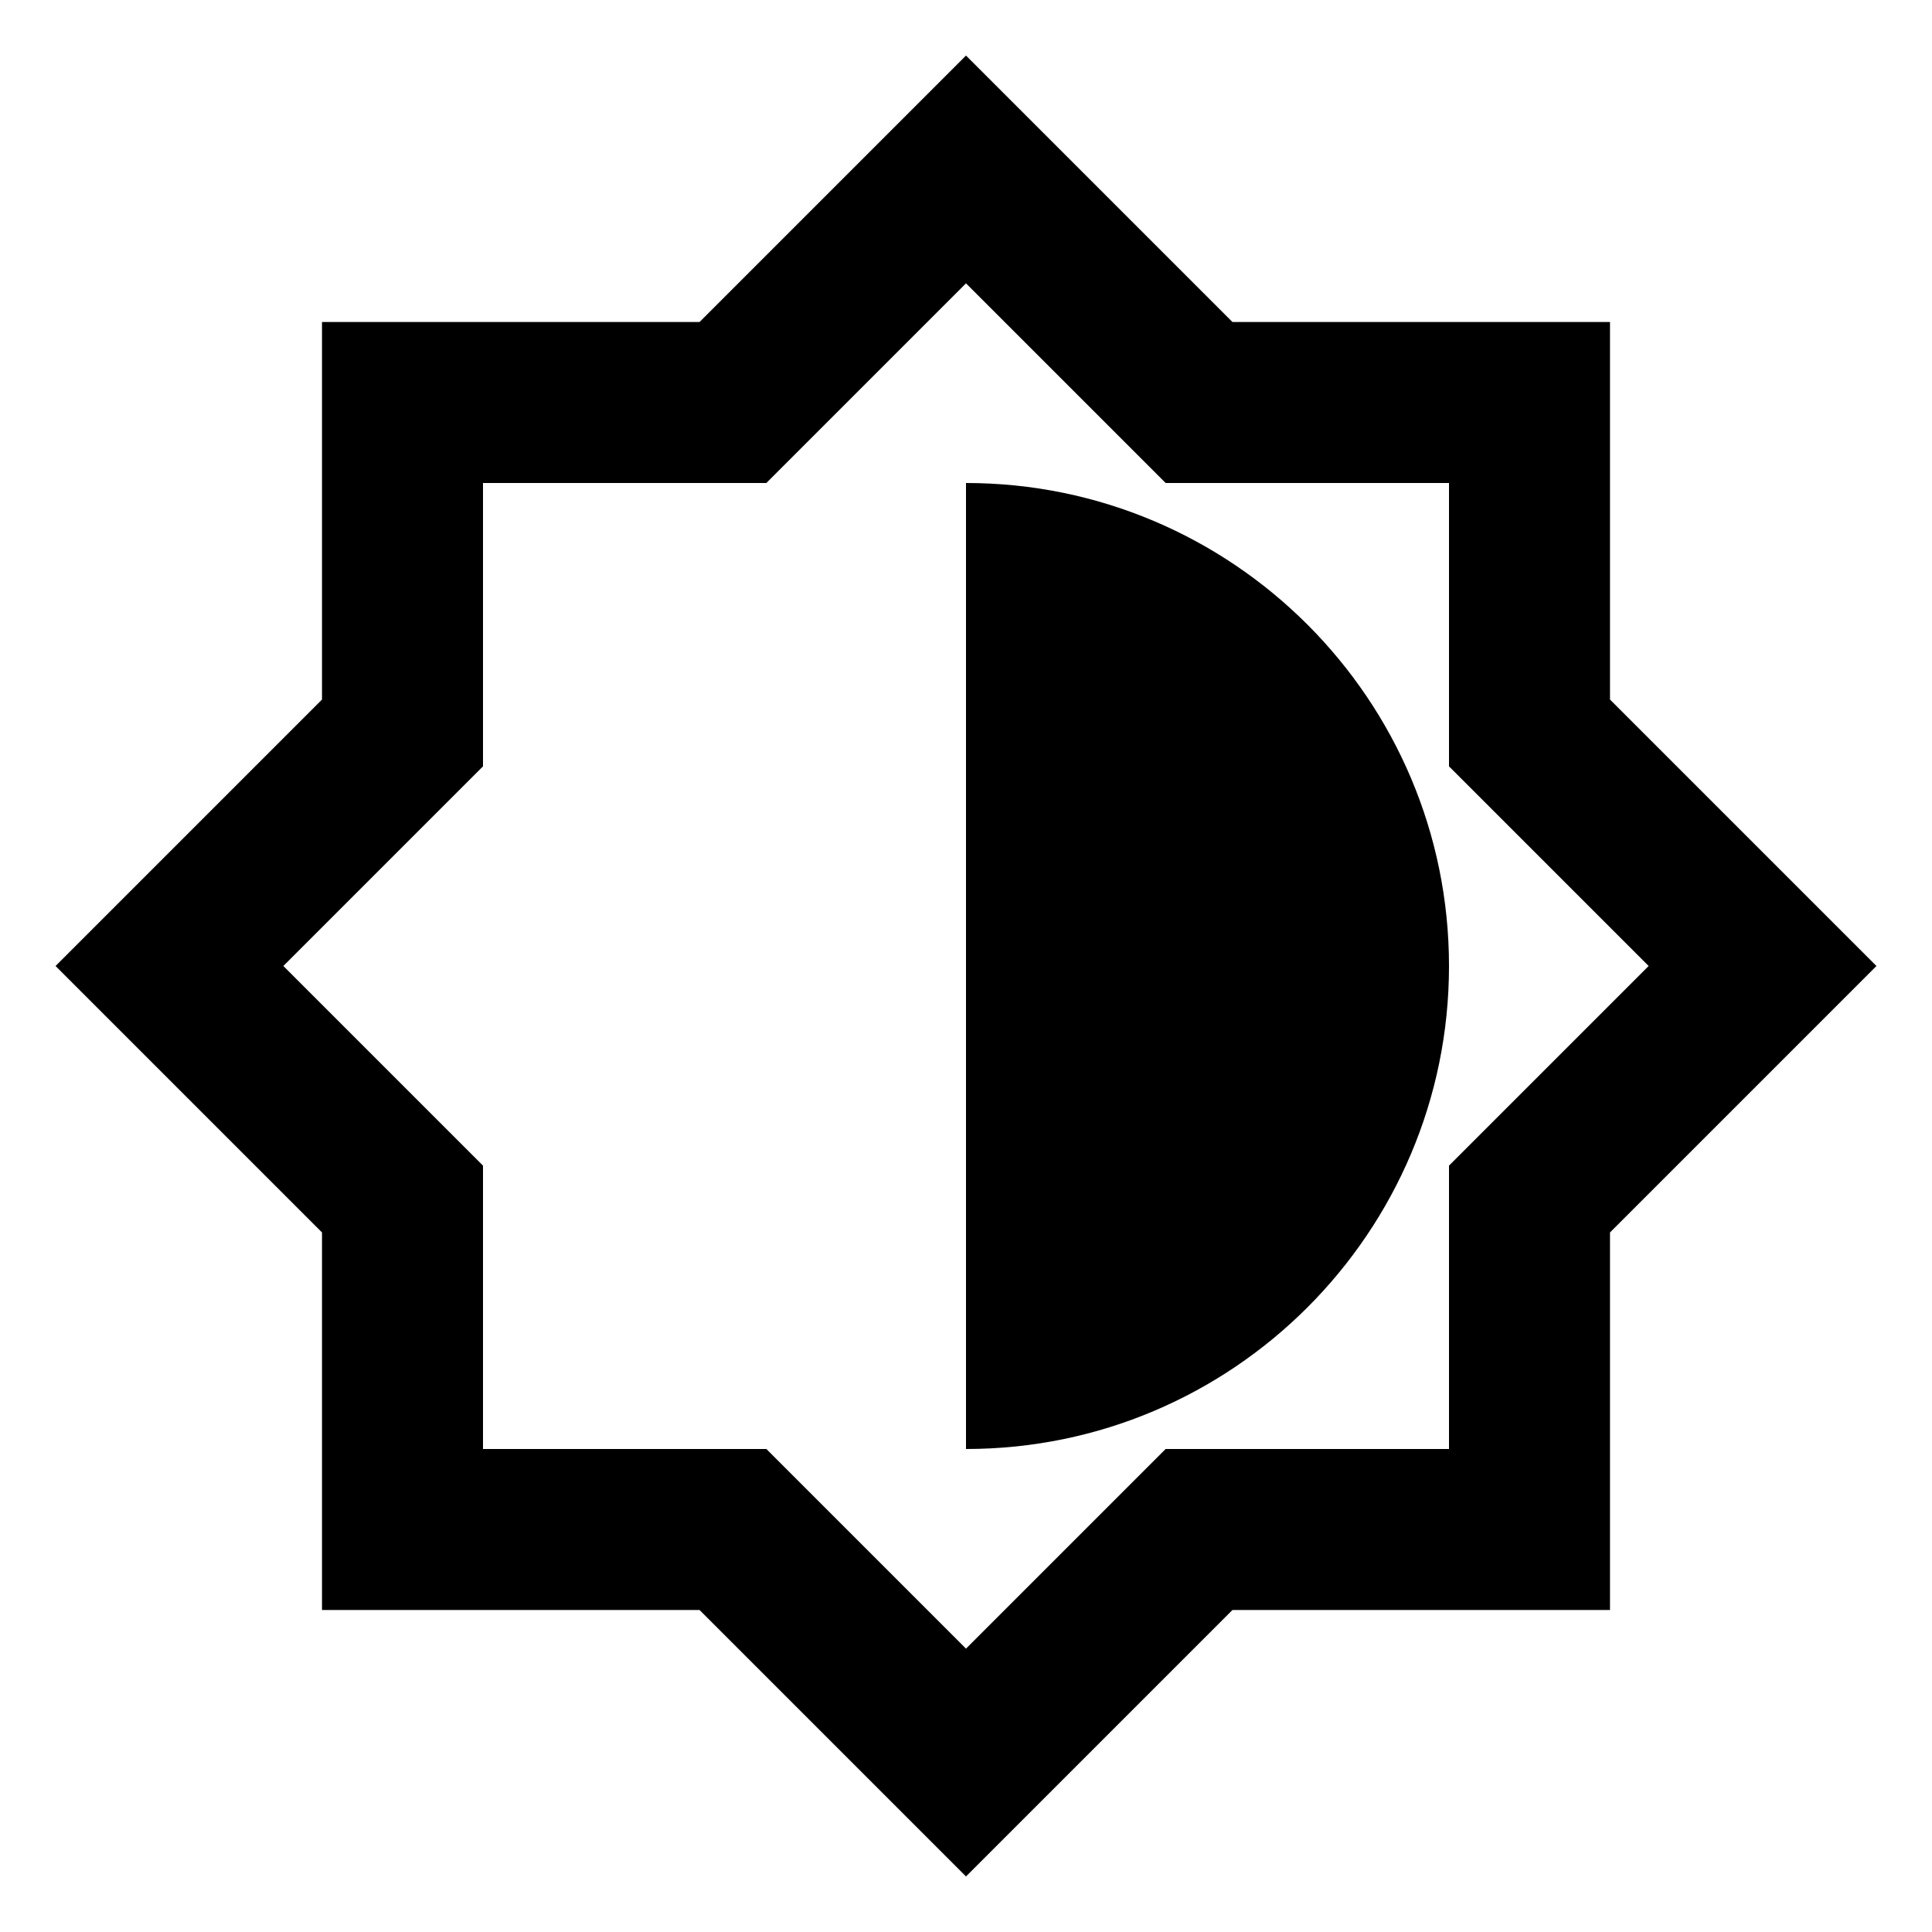
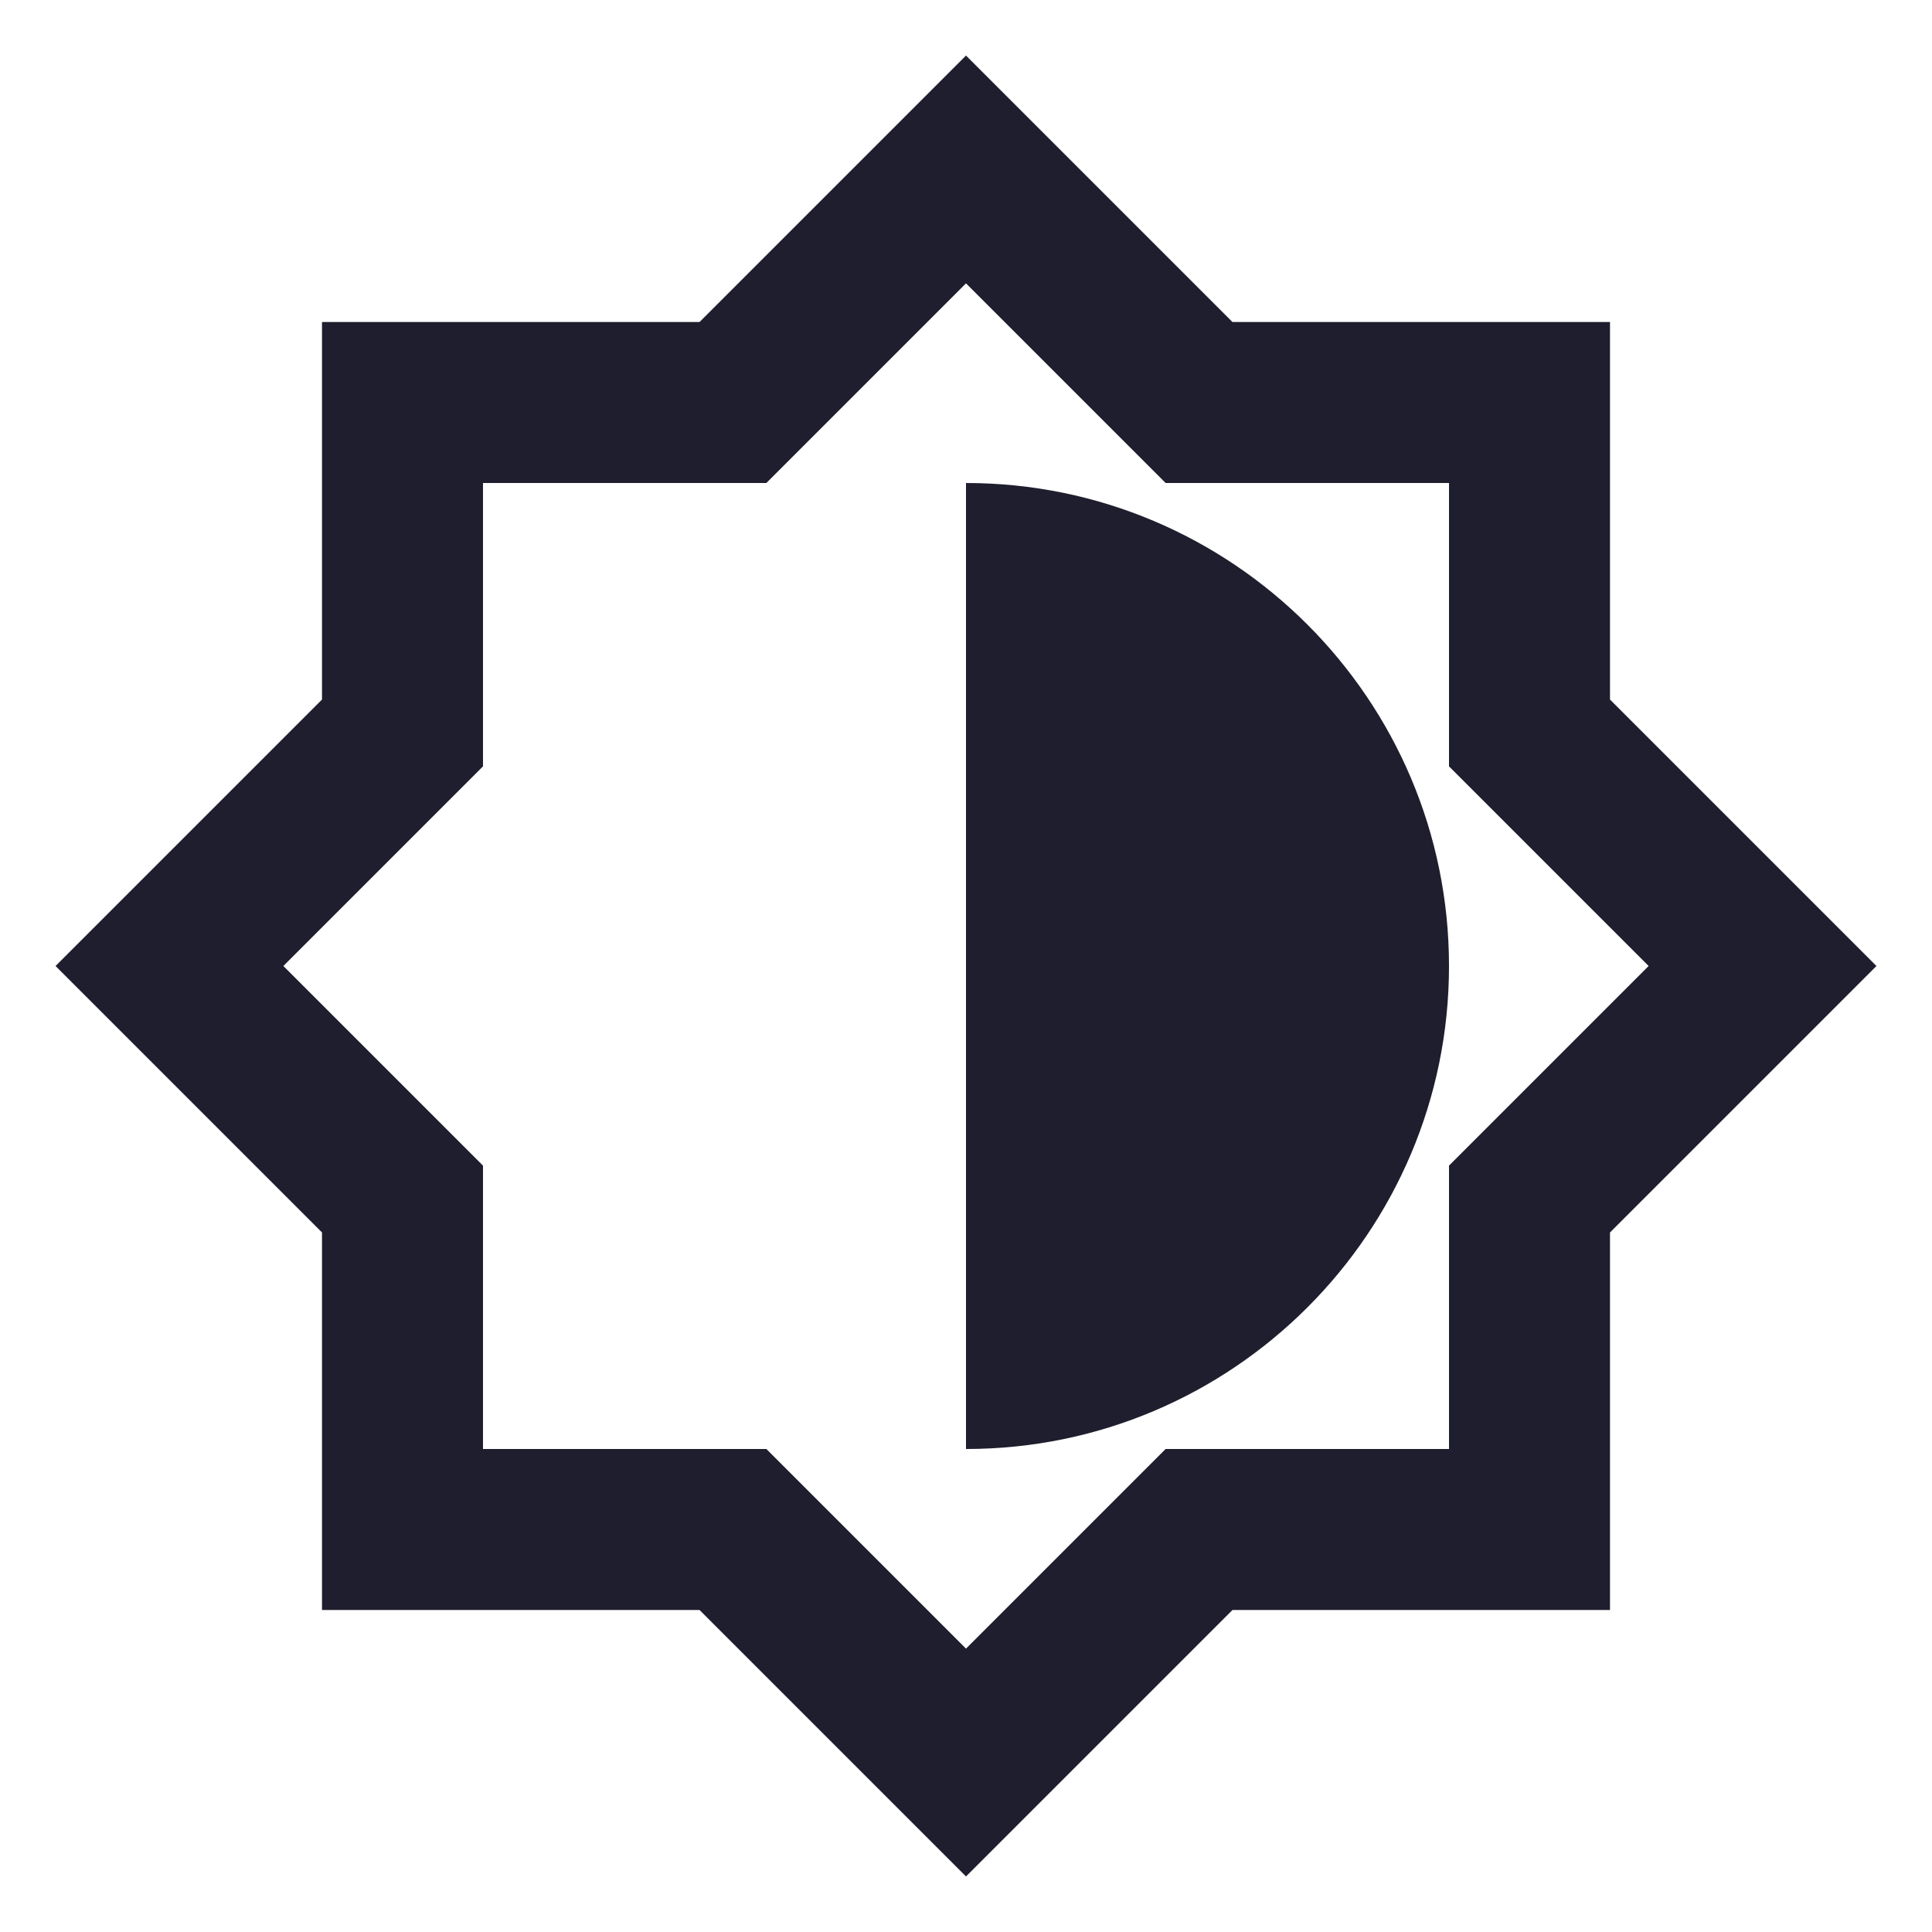
<svg xmlns="http://www.w3.org/2000/svg" width="24" height="24" viewBox="0 0 24 24" fill="none">
-   <path d="M20 8.69V4H15.31L12 0.69L8.69 4H4V8.69L0.69 12L4 15.31V20H8.69L12 23.31L15.31 20H20V15.31L23.31 12L20 8.69ZM18 14.48V18H14.48L12 20.48L9.52 18H6V14.48L3.52 12L6 9.52V6H9.52L12 3.52L14.48 6H18V9.52L20.48 12L18 14.48ZM12 6V18C15.31 18 18 15.31 18 12C18 8.69 15.31 6 12 6Z" fill="black" />
+   <path d="M20 8.69V4H15.31L12 0.69L8.69 4H4V8.69L0.69 12L4 15.31V20H8.69L12 23.31L15.31 20H20V15.31L23.31 12L20 8.69ZM18 14.48V18H14.48L12 20.48L9.52 18H6V14.48L3.52 12L6 9.52V6H9.52L12 3.52L14.48 6H18V9.52L20.48 12L18 14.48ZM12 6V18C15.31 18 18 15.31 18 12C18 8.69 15.31 6 12 6Z" fill="#1e1e2e" />
</svg>
